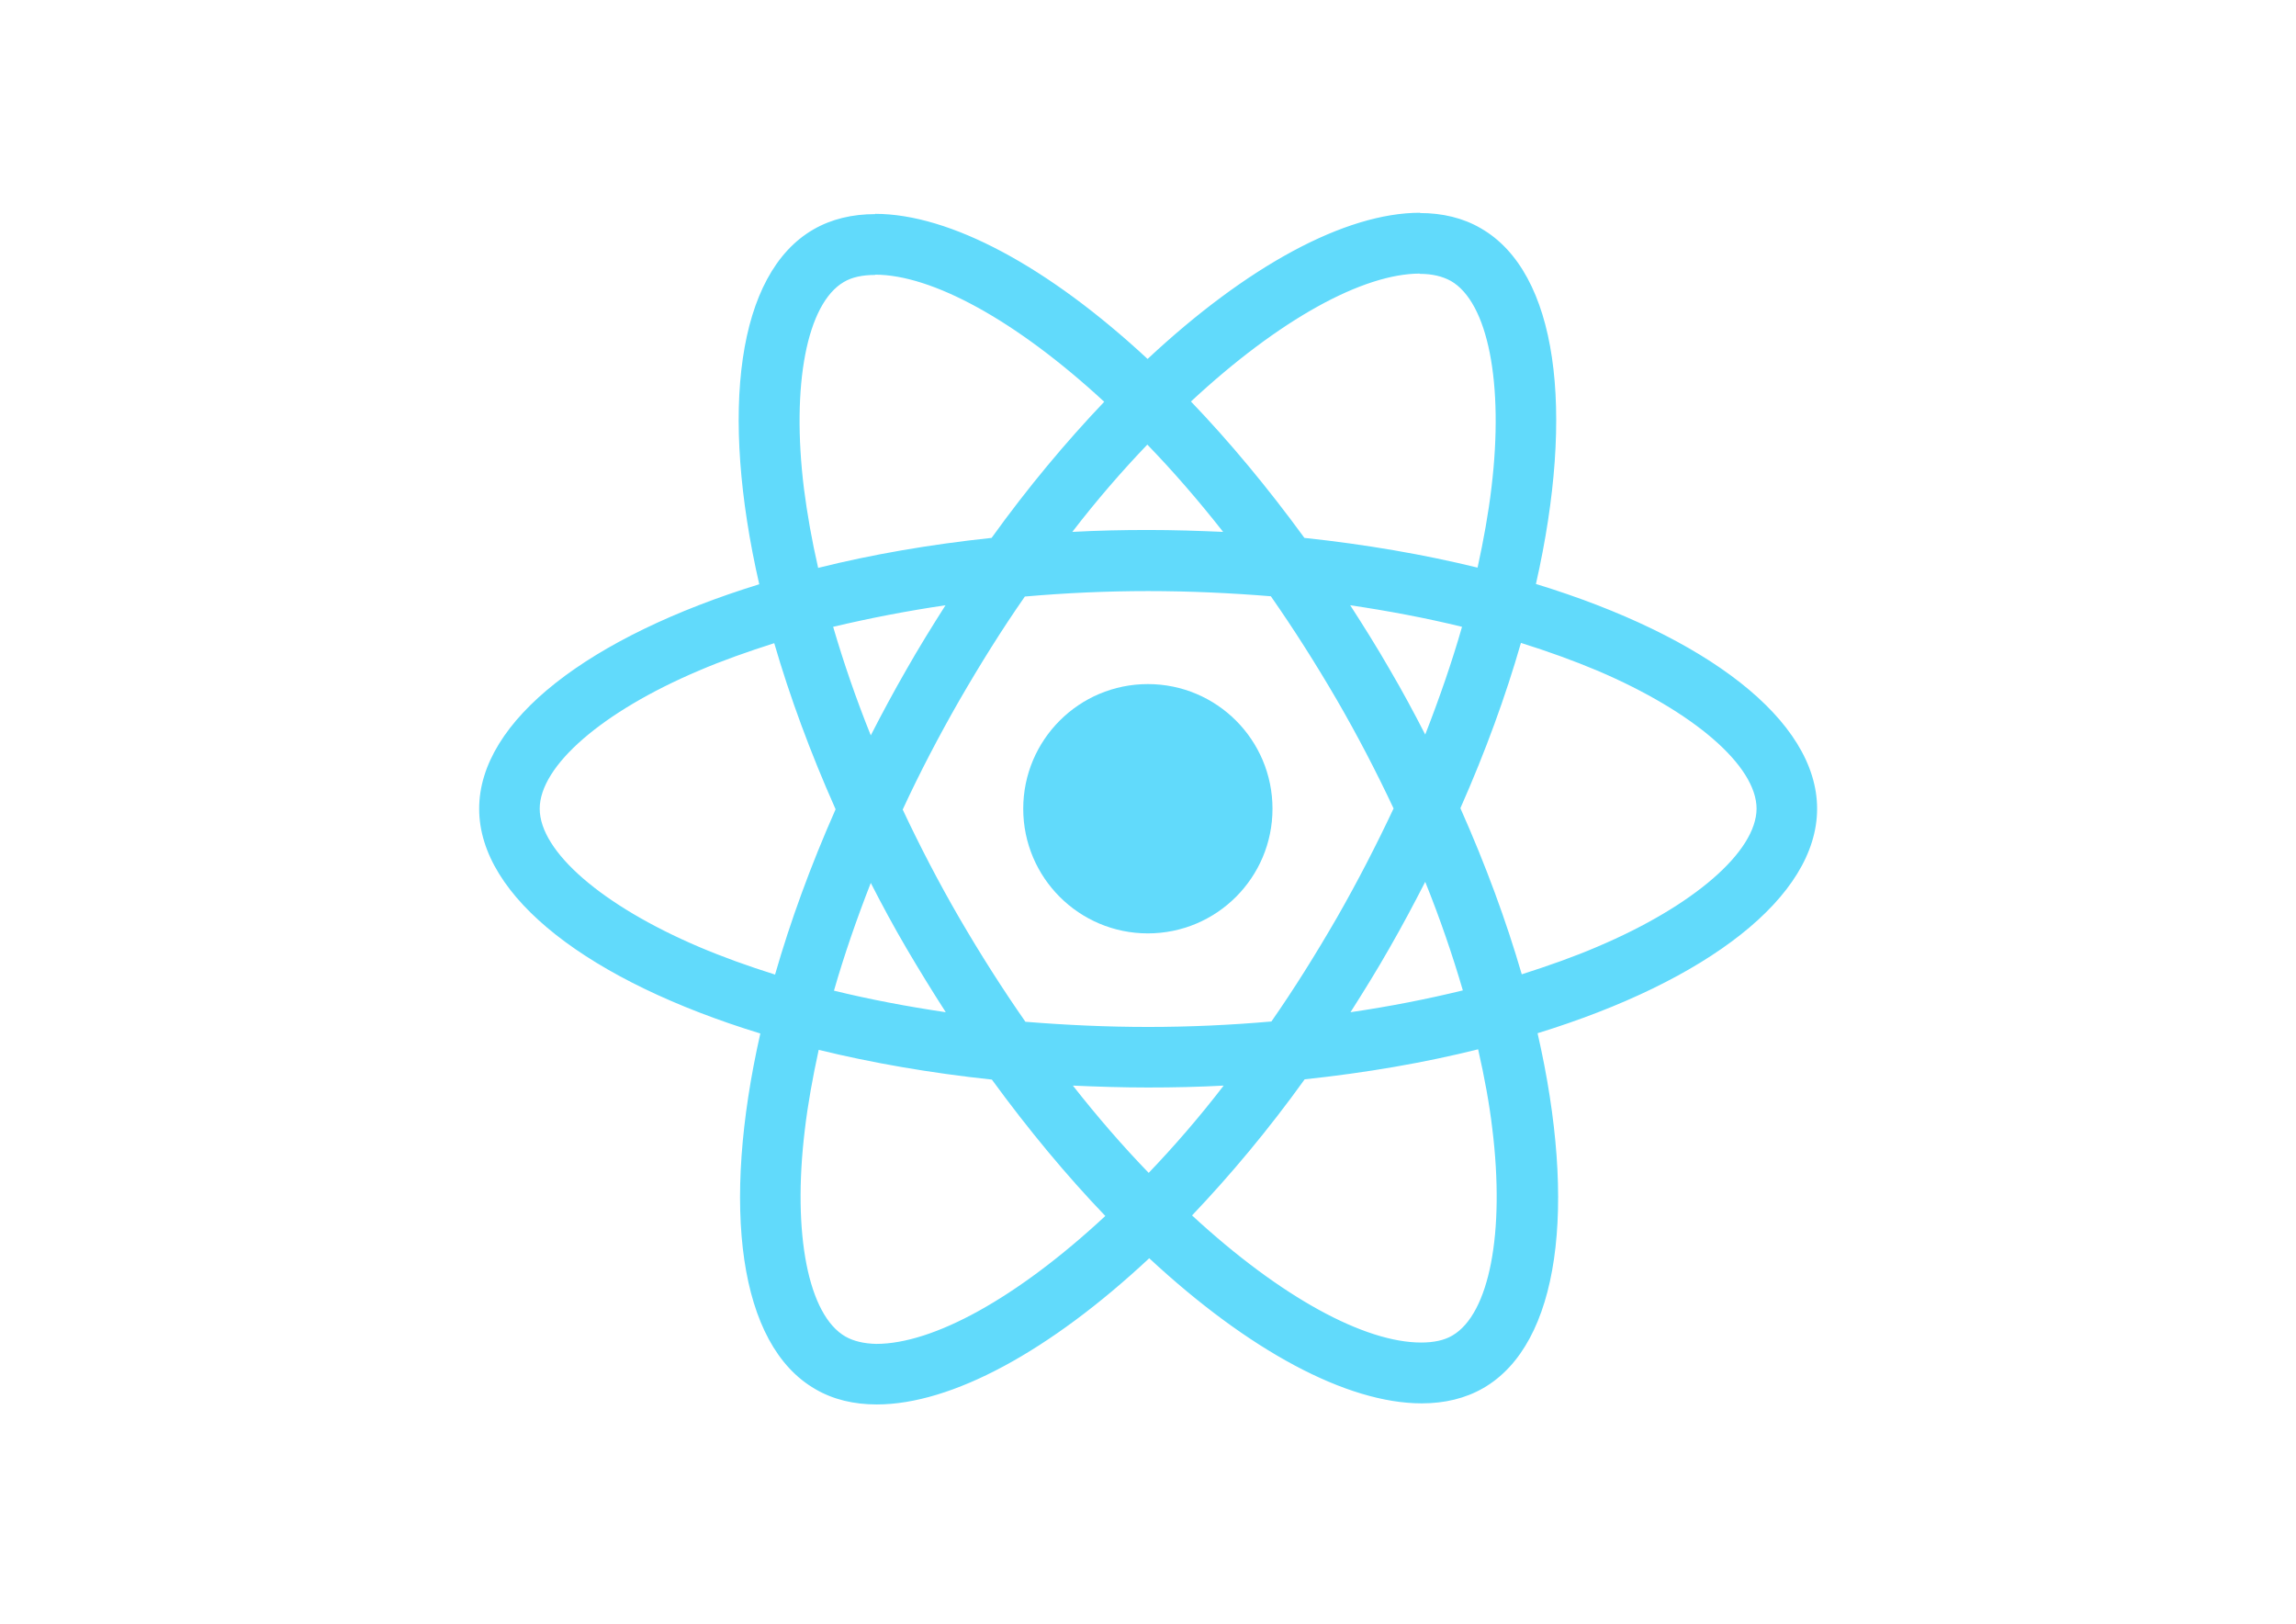
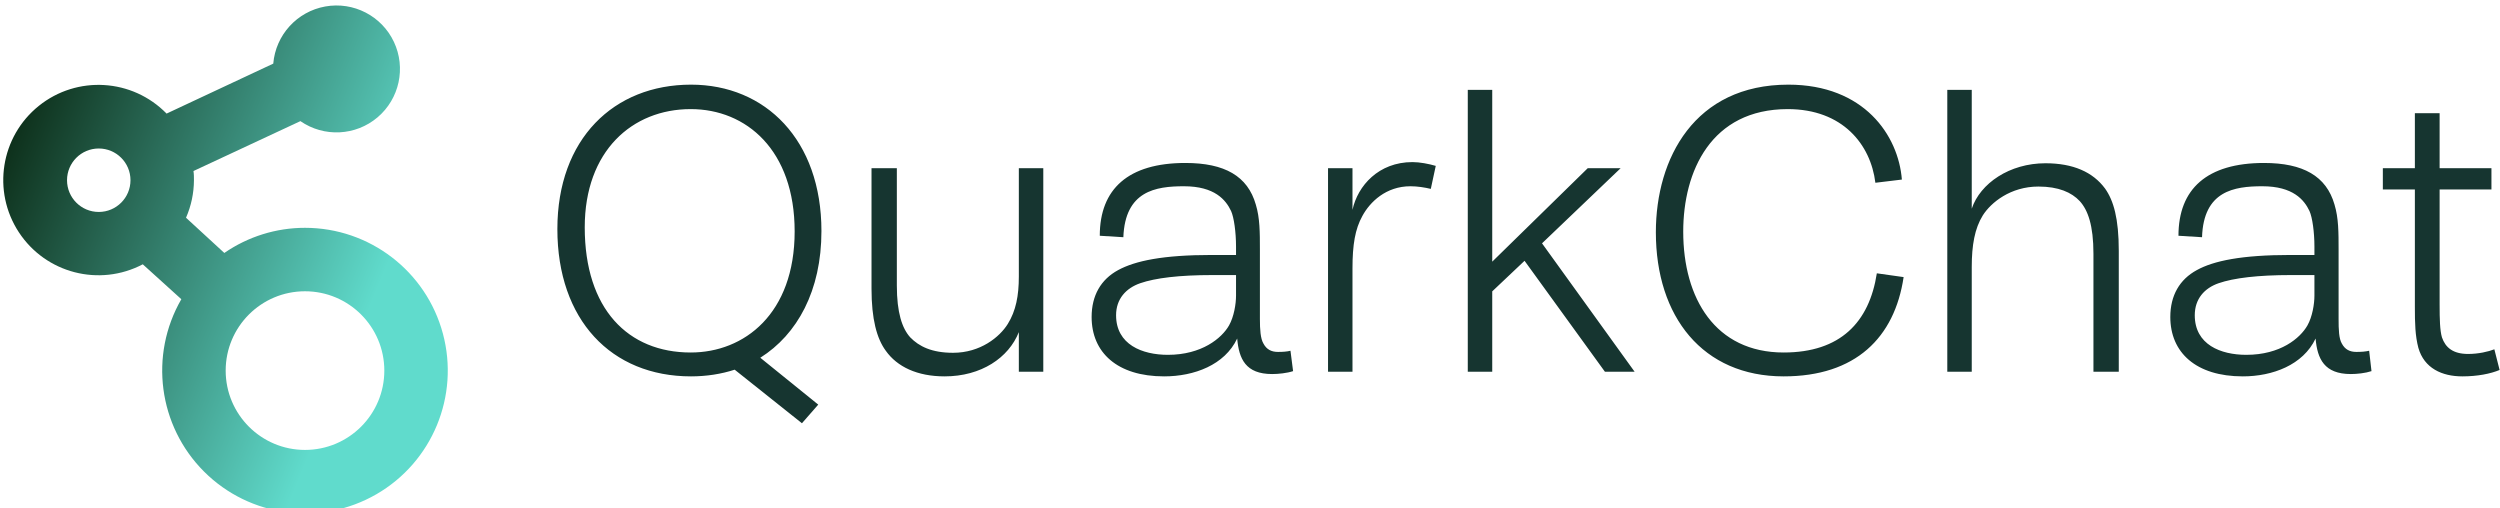
- <svg xmlns="http://www.w3.org/2000/svg" viewBox="0 0 841.9 595.3">
-   <g fill="#61DAFB">
-     <path d="M666.3 296.5c0-32.5-40.7-63.3-103.1-82.4 14.4-63.6 8-114.2-20.2-130.4-6.5-3.8-14.1-5.6-22.4-5.6v22.3c4.6 0 8.3.9 11.4 2.6 13.6 7.8 19.5 37.5 14.9 75.7-1.1 9.4-2.9 19.3-5.1 29.4-19.6-4.8-41-8.5-63.5-10.9-13.5-18.5-27.5-35.3-41.6-50 32.6-30.3 63.2-46.9 84-46.9V78c-27.5 0-63.5 19.6-99.9 53.6-36.4-33.8-72.4-53.2-99.9-53.2v22.3c20.7 0 51.4 16.5 84 46.6-14 14.7-28 31.4-41.3 49.9-22.6 2.4-44 6.1-63.6 11-2.3-10-4-19.7-5.2-29-4.7-38.2 1.1-67.9 14.6-75.8 3-1.8 6.9-2.6 11.5-2.6V78.5c-8.4 0-16 1.8-22.6 5.6-28.1 16.2-34.4 66.7-19.9 130.1-62.2 19.2-102.7 49.9-102.7 82.3 0 32.5 40.7 63.3 103.1 82.4-14.4 63.6-8 114.2 20.2 130.4 6.5 3.8 14.1 5.6 22.5 5.6 27.5 0 63.5-19.6 99.9-53.6 36.4 33.8 72.4 53.2 99.9 53.2 8.4 0 16-1.8 22.6-5.6 28.1-16.2 34.4-66.7 19.9-130.1 62-19.1 102.5-49.9 102.5-82.3zm-130.2-66.7c-3.7 12.9-8.3 26.2-13.5 39.5-4.1-8-8.4-16-13.1-24-4.6-8-9.5-15.8-14.4-23.4 14.2 2.1 27.9 4.7 41 7.9zm-45.8 106.5c-7.8 13.5-15.8 26.3-24.1 38.2-14.9 1.3-30 2-45.2 2-15.1 0-30.2-.7-45-1.9-8.3-11.9-16.4-24.6-24.2-38-7.6-13.1-14.5-26.4-20.8-39.8 6.2-13.4 13.2-26.8 20.7-39.9 7.8-13.5 15.8-26.3 24.1-38.2 14.9-1.3 30-2 45.2-2 15.1 0 30.2.7 45 1.9 8.3 11.9 16.4 24.6 24.2 38 7.6 13.1 14.5 26.4 20.8 39.8-6.3 13.4-13.2 26.8-20.7 39.9zm32.3-13c5.4 13.4 10 26.8 13.8 39.8-13.1 3.2-26.9 5.9-41.2 8 4.9-7.7 9.8-15.6 14.4-23.7 4.6-8 8.9-16.1 13-24.1zM421.2 430c-9.3-9.6-18.6-20.3-27.8-32 9 .4 18.2.7 27.5.7 9.4 0 18.7-.2 27.8-.7-9 11.7-18.3 22.4-27.5 32zm-74.4-58.9c-14.2-2.1-27.9-4.7-41-7.9 3.7-12.9 8.3-26.2 13.5-39.5 4.1 8 8.4 16 13.1 24 4.7 8 9.5 15.8 14.4 23.4zM420.7 163c9.3 9.6 18.6 20.3 27.8 32-9-.4-18.2-.7-27.5-.7-9.4 0-18.7.2-27.8.7 9-11.7 18.3-22.4 27.5-32zm-74 58.9c-4.9 7.7-9.8 15.6-14.4 23.7-4.6 8-8.9 16-13 24-5.4-13.4-10-26.8-13.8-39.8 13.1-3.1 26.9-5.8 41.2-7.9zm-90.5 125.2c-35.4-15.1-58.3-34.9-58.3-50.6 0-15.7 22.9-35.6 58.3-50.6 8.6-3.7 18-7 27.7-10.1 5.7 19.6 13.2 40 22.5 60.9-9.2 20.8-16.6 41.1-22.2 60.6-9.9-3.1-19.3-6.5-28-10.2zM310 490c-13.6-7.8-19.5-37.5-14.9-75.7 1.1-9.4 2.9-19.3 5.1-29.4 19.6 4.8 41 8.5 63.5 10.9 13.5 18.5 27.5 35.3 41.6 50-32.6 30.3-63.2 46.9-84 46.9-4.5-.1-8.3-1-11.3-2.7zm237.2-76.2c4.7 38.2-1.1 67.9-14.6 75.8-3 1.8-6.9 2.6-11.5 2.6-20.7 0-51.4-16.5-84-46.6 14-14.7 28-31.4 41.3-49.9 22.6-2.4 44-6.1 63.6-11 2.3 10.1 4.1 19.8 5.2 29.1zm38.5-66.7c-8.6 3.7-18 7-27.7 10.1-5.7-19.6-13.2-40-22.5-60.9 9.2-20.8 16.6-41.1 22.2-60.6 9.9 3.1 19.3 6.5 28.1 10.2 35.4 15.1 58.3 34.9 58.3 50.6-.1 15.7-23 35.6-58.4 50.6zM320.8 78.4z" />
-     <circle cx="420.9" cy="296.5" r="45.7" />
-     <path d="M520.5 78.1z" />
+ <svg xmlns="http://www.w3.org/2000/svg" data-v-423bf9ae="" viewBox="0 0 443 90" class="iconLeft">
+   <g data-v-423bf9ae="" id="a6bb6899-b6c6-46df-87bf-4c53d1f384f0" fill="#163530" transform="matrix(5.159071,0,0,5.159071,95.36124,-3.779022)">
+     <path d="M9.73 8.67C9.73 5.54 7.81 3.64 5.25 3.64C2.60 3.64 0.66 5.50 0.66 8.60C0.66 11.72 2.51 13.66 5.25 13.66C5.78 13.66 6.29 13.58 6.75 13.43L9.06 15.27L9.62 14.63L7.63 13.02C8.90 12.22 9.73 10.72 9.73 8.67ZM8.81 8.68C8.81 11.51 7.08 12.84 5.24 12.84C3.09 12.84 1.60 11.35 1.60 8.54C1.60 5.92 3.23 4.48 5.24 4.48C7.15 4.48 8.81 5.89 8.81 8.68ZM17.35 13.50L17.35 6.51L16.51 6.51L16.51 10.23C16.51 10.89 16.41 11.41 16.13 11.86C15.85 12.31 15.19 12.85 14.25 12.85C13.52 12.85 13.08 12.63 12.78 12.32C12.50 12.01 12.32 11.47 12.32 10.54L12.32 6.51L11.45 6.51L11.45 10.65C11.45 11.69 11.63 12.36 11.94 12.78C12.33 13.33 13.02 13.66 13.96 13.66C15.22 13.66 16.16 13.02 16.51 12.14L16.51 13.50ZM25.93 13.48L25.84 12.78C25.72 12.81 25.58 12.82 25.41 12.82C25.19 12.82 25.02 12.74 24.91 12.53C24.81 12.36 24.79 12.05 24.79 11.69L24.79 9.30C24.79 8.72 24.79 8.22 24.65 7.76C24.37 6.78 23.58 6.33 22.23 6.33C20.27 6.33 19.29 7.22 19.29 8.83L20.10 8.88C20.16 7.29 21.21 7.13 22.18 7.13C23.24 7.13 23.62 7.60 23.80 7.98C23.90 8.20 23.97 8.71 23.97 9.20L23.97 9.49L23.14 9.49C21.46 9.49 20.51 9.69 19.92 10.01C19.33 10.33 19.01 10.88 19.01 11.62C19.01 12.84 19.89 13.66 21.50 13.66C22.53 13.66 23.58 13.27 24.01 12.36C24.07 13.06 24.30 13.58 25.21 13.58C25.42 13.58 25.72 13.55 25.93 13.48ZM23.97 10.18L23.97 10.89C23.97 11.17 23.90 11.61 23.73 11.91C23.48 12.35 22.79 12.92 21.63 12.92C20.75 12.92 19.85 12.57 19.85 11.56C19.85 11.00 20.19 10.63 20.68 10.46C21.20 10.28 22.02 10.18 23.16 10.18ZM27.97 13.50L27.97 9.95C27.97 9.14 28.06 8.60 28.31 8.15C28.57 7.67 29.12 7.13 29.96 7.13C30.20 7.13 30.45 7.17 30.66 7.22L30.83 6.43C30.59 6.36 30.28 6.30 30.03 6.30C28.87 6.30 28.15 7.11 27.97 7.94L27.97 6.51L27.13 6.51L27.13 13.50ZM32.77 13.50L32.77 10.74L33.88 9.69L36.64 13.50L37.66 13.50L34.48 9.09L37.18 6.51L36.05 6.51L32.77 9.72L32.77 3.82L31.93 3.82L31.93 13.50ZM46.90 10.25L45.98 10.12C45.72 11.80 44.73 12.84 42.78 12.84C40.43 12.84 39.33 10.98 39.33 8.69C39.33 6.61 40.29 4.48 42.92 4.48C44.81 4.48 45.77 5.70 45.93 7.01L46.84 6.90C46.72 5.38 45.54 3.64 42.94 3.64C39.72 3.64 38.39 6.17 38.39 8.71C38.39 11.61 40.00 13.66 42.78 13.66C45.25 13.66 46.59 12.33 46.90 10.25ZM49.24 13.50L49.24 9.90C49.24 9.16 49.34 8.58 49.62 8.13C49.90 7.69 50.57 7.14 51.53 7.14C52.22 7.14 52.67 7.34 52.95 7.64C53.23 7.95 53.42 8.47 53.42 9.45L53.42 13.50L54.29 13.50L54.29 9.35C54.29 8.23 54.11 7.62 53.82 7.21C53.40 6.64 52.72 6.34 51.77 6.34C50.54 6.34 49.53 7.03 49.24 7.90L49.24 3.82L48.40 3.82L48.40 13.50ZM62.97 13.48L62.89 12.78C62.76 12.81 62.62 12.82 62.45 12.82C62.23 12.82 62.06 12.74 61.95 12.53C61.85 12.36 61.84 12.05 61.84 11.69L61.84 9.30C61.84 8.72 61.84 8.22 61.70 7.76C61.42 6.78 60.62 6.33 59.28 6.33C57.32 6.33 56.34 7.22 56.34 8.83L57.15 8.88C57.20 7.29 58.25 7.13 59.22 7.13C60.28 7.13 60.66 7.60 60.84 7.98C60.94 8.20 61.01 8.71 61.01 9.20L61.01 9.49L60.19 9.49C58.51 9.49 57.55 9.69 56.97 10.01C56.38 10.33 56.06 10.88 56.06 11.62C56.06 12.84 56.94 13.66 58.55 13.66C59.57 13.66 60.62 13.27 61.05 12.36C61.11 13.06 61.35 13.58 62.26 13.58C62.47 13.58 62.76 13.55 62.97 13.48ZM61.01 10.18L61.01 10.89C61.01 11.17 60.94 11.61 60.77 11.91C60.52 12.35 59.84 12.92 58.67 12.92C57.79 12.92 56.90 12.57 56.90 11.56C56.90 11.00 57.23 10.63 57.72 10.46C58.24 10.28 59.07 10.18 60.20 10.18ZM67.37 13.44L67.19 12.73C66.99 12.81 66.64 12.89 66.29 12.89C65.77 12.89 65.51 12.67 65.39 12.32C65.32 12.08 65.31 11.70 65.31 11.20L65.31 7.24L67.09 7.24L67.09 6.51L65.31 6.51L65.31 4.62L64.46 4.62L64.46 6.51L63.36 6.51L63.36 7.24L64.46 7.24L64.46 11.27C64.46 11.84 64.47 12.26 64.58 12.68C64.78 13.38 65.39 13.66 66.09 13.66C66.61 13.66 67.06 13.57 67.37 13.44Z" />
+   </g>
+   <defs data-v-423bf9ae="">
+     <linearGradient data-v-423bf9ae="" gradientTransform="rotate(25)" id="abfb0986-17a3-43e5-b2dd-94ad3d0660c2" x1="0%" y1="0%" x2="100%" y2="0%">
+       <stop data-v-423bf9ae="" offset="0%" style="stop-color: rgb(2, 24, 2); stop-opacity: 1;" />
+       <stop data-v-423bf9ae="" offset="100%" style="stop-color: rgb(96, 219, 204); stop-opacity: 1;" />
+     </linearGradient>
+   </defs>
+   <g data-v-423bf9ae="" id="3b1e71f6-1242-42a7-928f-e49189fe2b25" transform="matrix(1.405617,0,0,1.405617,-30.29105,-24.2894)" stroke="none" fill="url(#abfb0986-17a3-43e5-b2dd-94ad3d0660c2)">
+     <path d="M60 46a17.89 17.89 0 0 0-10.17 3.17L45 44.73A11.93 11.93 0 0 0 46 40c0-.39 0-.78-.06-1.16l13.48-6.29A8 8 0 1 0 56 25.3l-13.45 6.3a12 12 0 1 0-3 19l4.86 4.4A18 18 0 1 0 60 46zm-30-6a4 4 0 1 1 4 4 4 4 0 0 1-4-4zm30 34a10 10 0 1 1 10-10 10 10 0 0 1-10 10z" />
  </g>
</svg>
